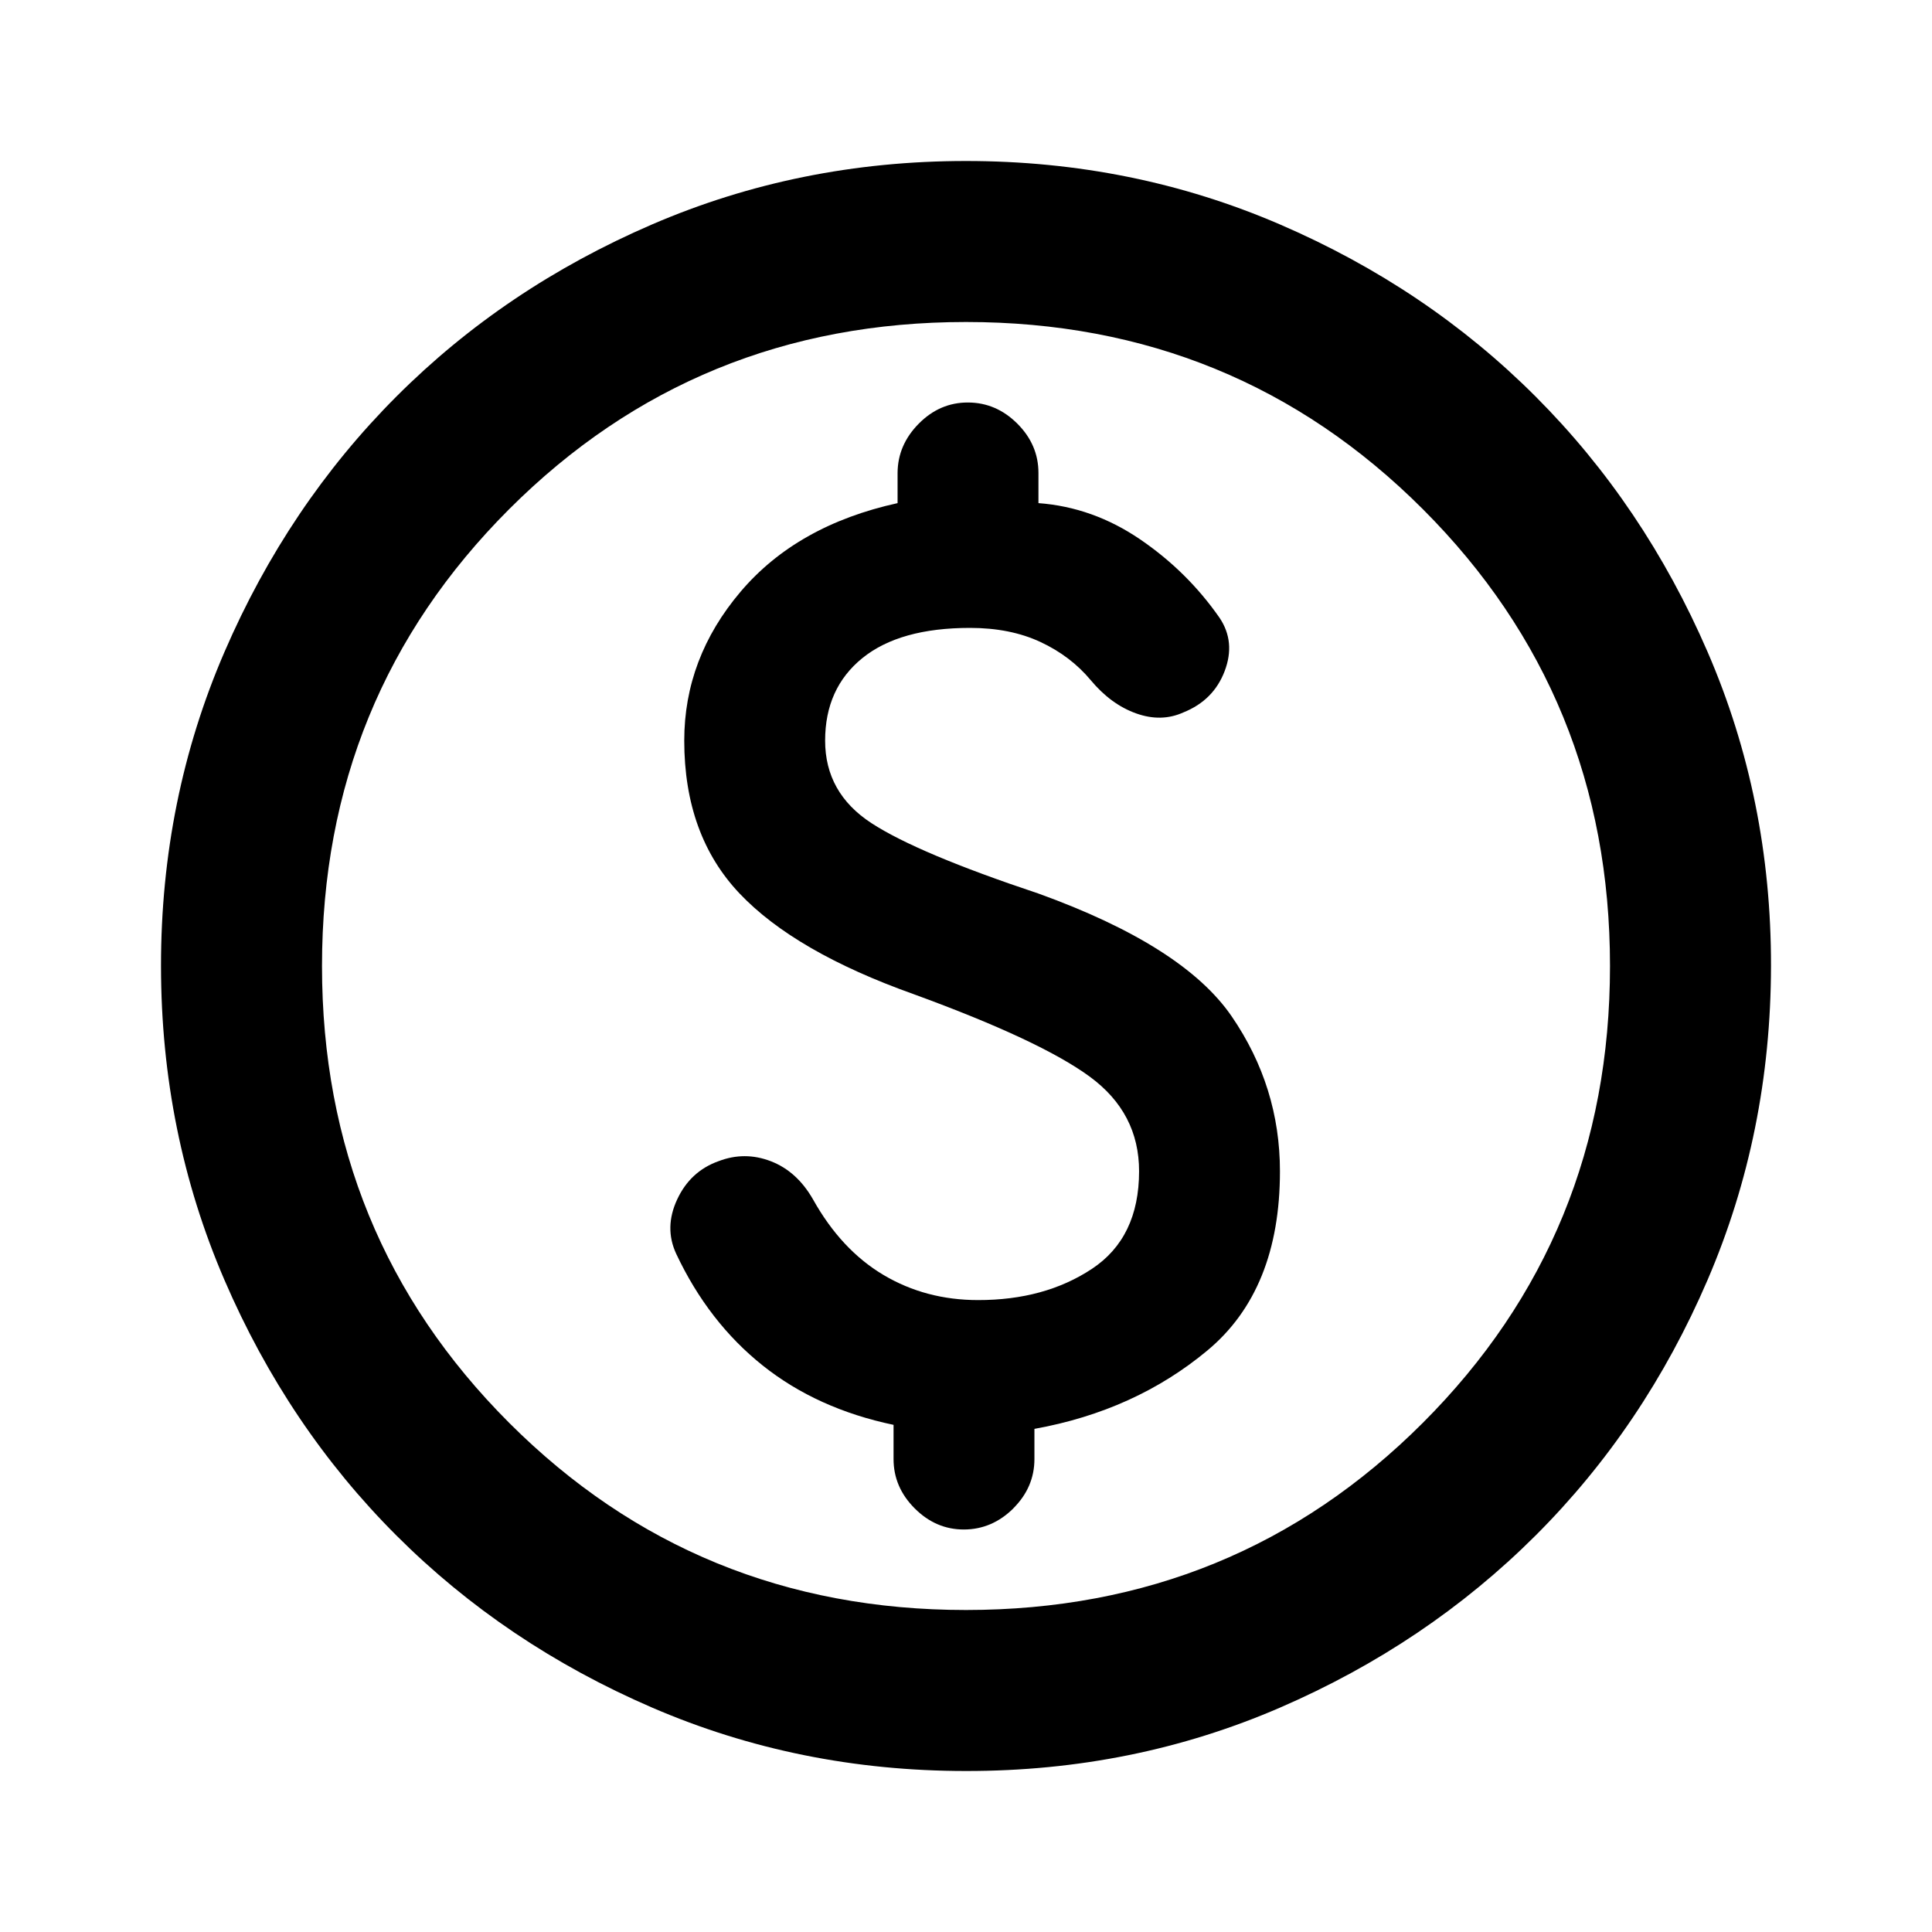
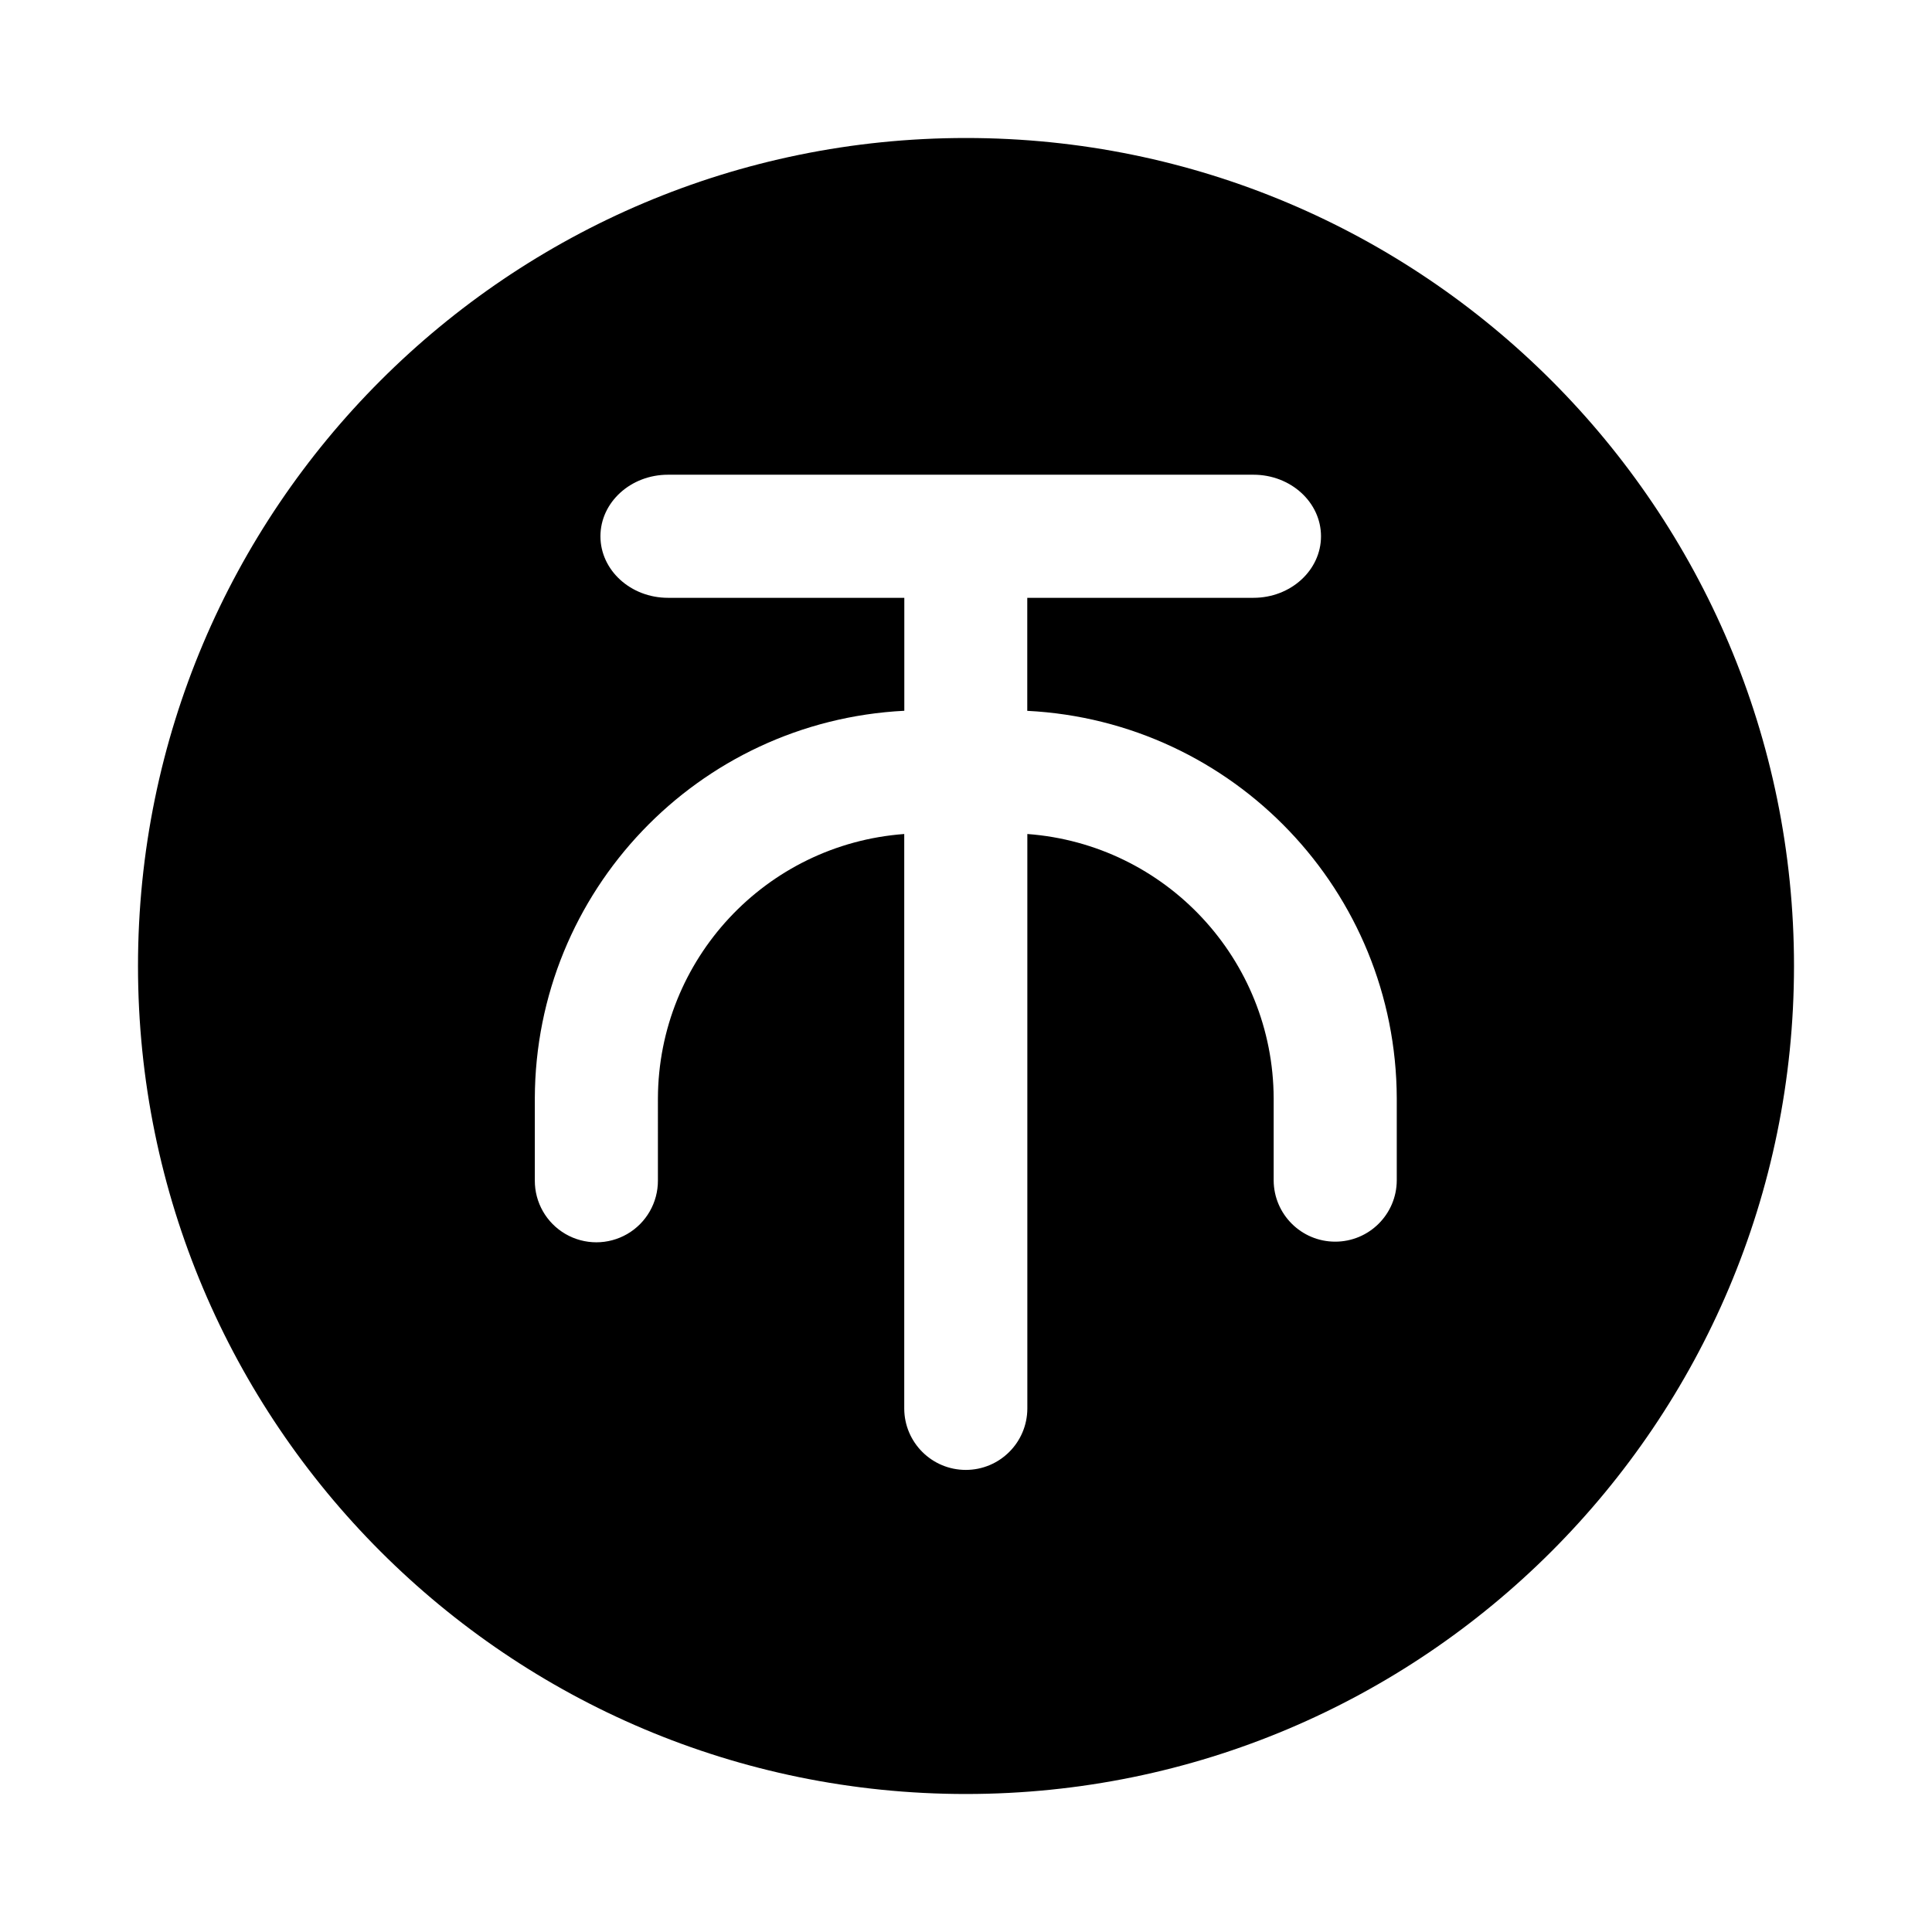
- <svg xmlns="http://www.w3.org/2000/svg" width="1em" height="1em" viewBox="0 0 24 24">
-   <path fill="currentColor" d="M12 22q-2.075 0-3.9-.788t-3.175-2.137T2.788 15.9T2 12t.788-3.9t2.137-3.175T8.1 2.788T12 2t3.9.788t3.175 2.137T21.213 8.1T22 12t-.788 3.9t-2.137 3.175t-3.175 2.138T12 22m0-2q3.35 0 5.675-2.325T20 12t-2.325-5.675T12 4T6.325 6.325T4 12t2.325 5.675T12 20m.588-1.263q.262-.262.262-.612v-.375q1.25-.225 2.15-.975t.9-2.225q0-1.05-.6-1.925T12.9 11.1q-1.5-.5-2.075-.875T10.25 9.2t.463-1.025T12.05 7.8q.5 0 .875.175t.625.475t.563.412t.587-.012q.375-.15.513-.513t-.063-.662q-.4-.575-.987-.975T12.9 6.25v-.375q0-.35-.262-.612T12.025 5t-.612.263t-.263.612v.375q-1.25.275-1.95 1.1T8.5 9.2q0 1.175.688 1.9t2.162 1.25q1.575.575 2.188 1.025t.612 1.175q0 .825-.587 1.213t-1.413.387q-.65 0-1.175-.312T10.1 14.9q-.2-.35-.525-.475t-.65 0q-.35.125-.513.475t-.012.675q.4.85 1.075 1.388t1.625.737v.425q0 .35.263.613t.612.262t.613-.262" />
+ <svg xmlns="http://www.w3.org/2000/svg" viewBox="0 0 1024 1024">
+   <path transform="translate(0,896) scale(1,-1)" d="M544.549 579.145h119.808c19.785 0 35.803 14.629 35.803 32.622s-16.018 32.622-35.803 32.622H354.048c-19.785 0-35.803-14.629-35.803-32.622s16.018-32.622 35.803-32.622h125.257v-59.867a206.263 206.263 0 0 1-195.84-205.385v-43.52a32.622 32.622 0 1 1 65.243-0.037v43.52a140.983 140.983 0 0 0 130.56 140.105v-304.603a32.622 32.622 0 0 1 65.243 0v304.603a140.983 140.983 0 0 0 130.56-140.105v-43.52a32.622 32.622 0 0 1 65.243 0v43.52a206.263 206.263 0 0 1-195.84 205.385V579.145zM512-54.857C269.641-54.857 73.143 141.641 73.143 384S269.641 822.857 512 822.857s438.857-196.498 438.857-438.857a438.93 438.93 0 0 0-438.857-438.857z" />
</svg>
